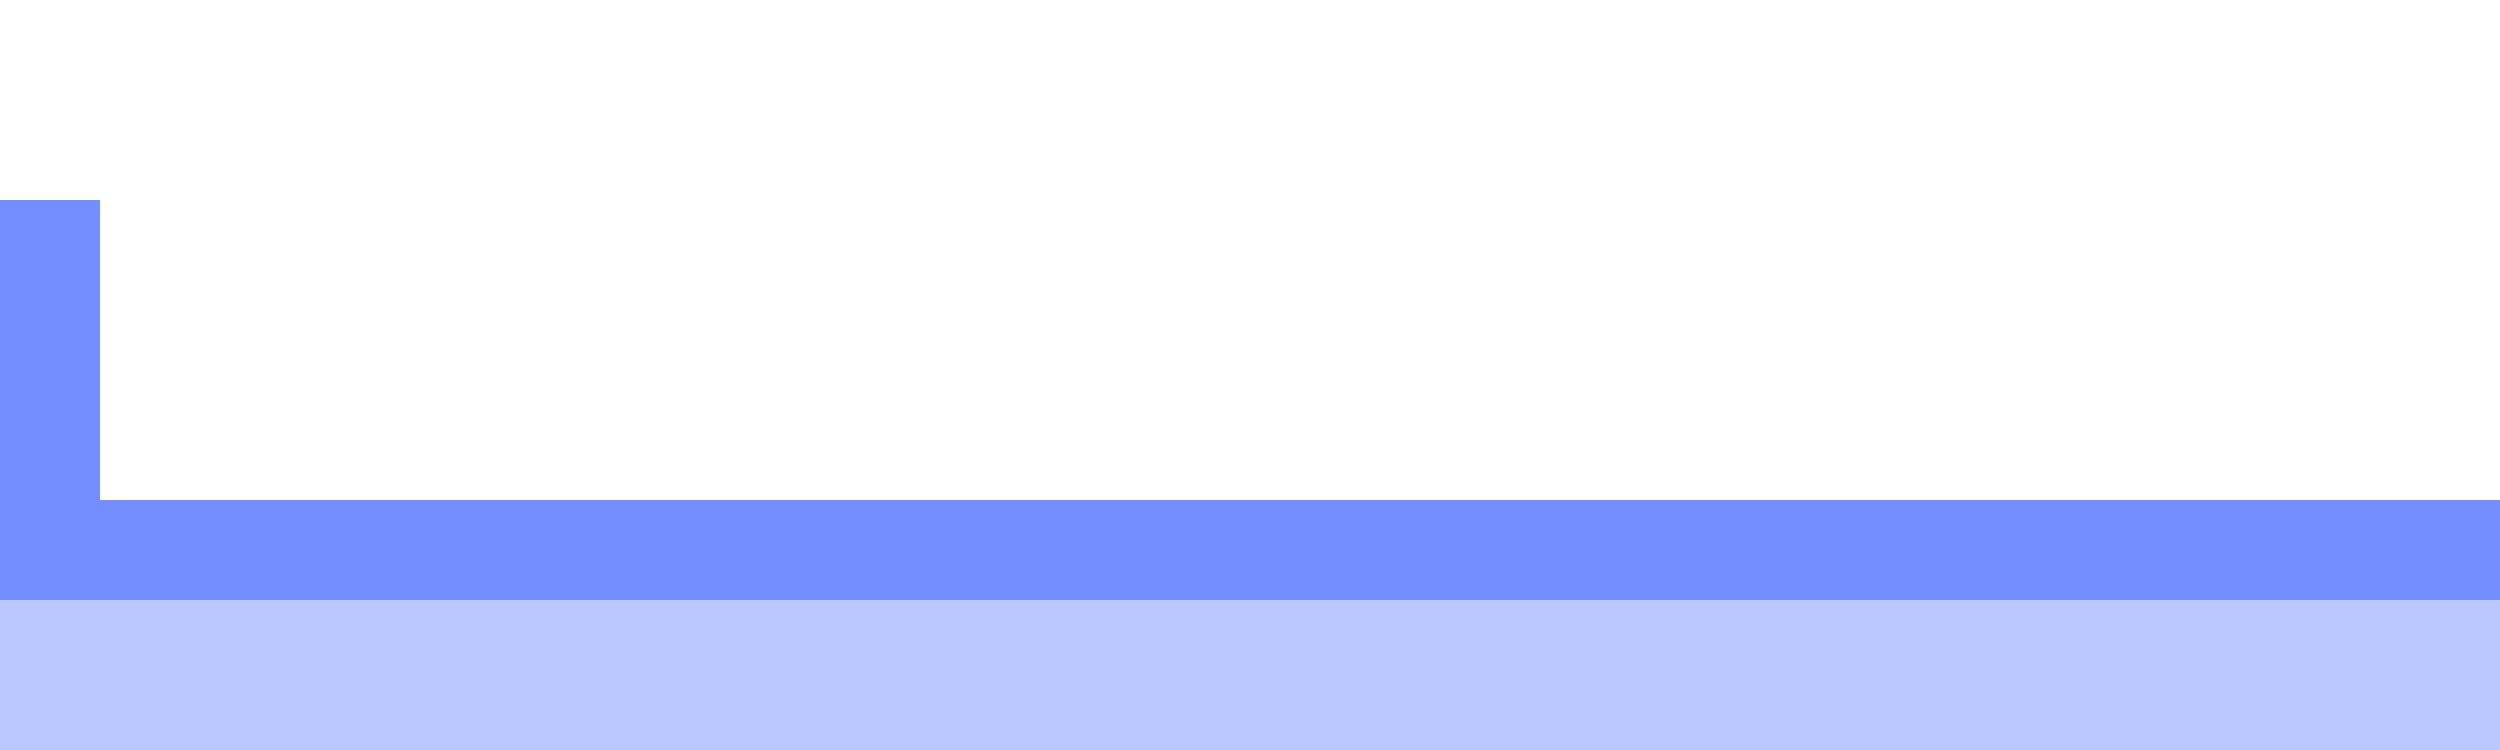
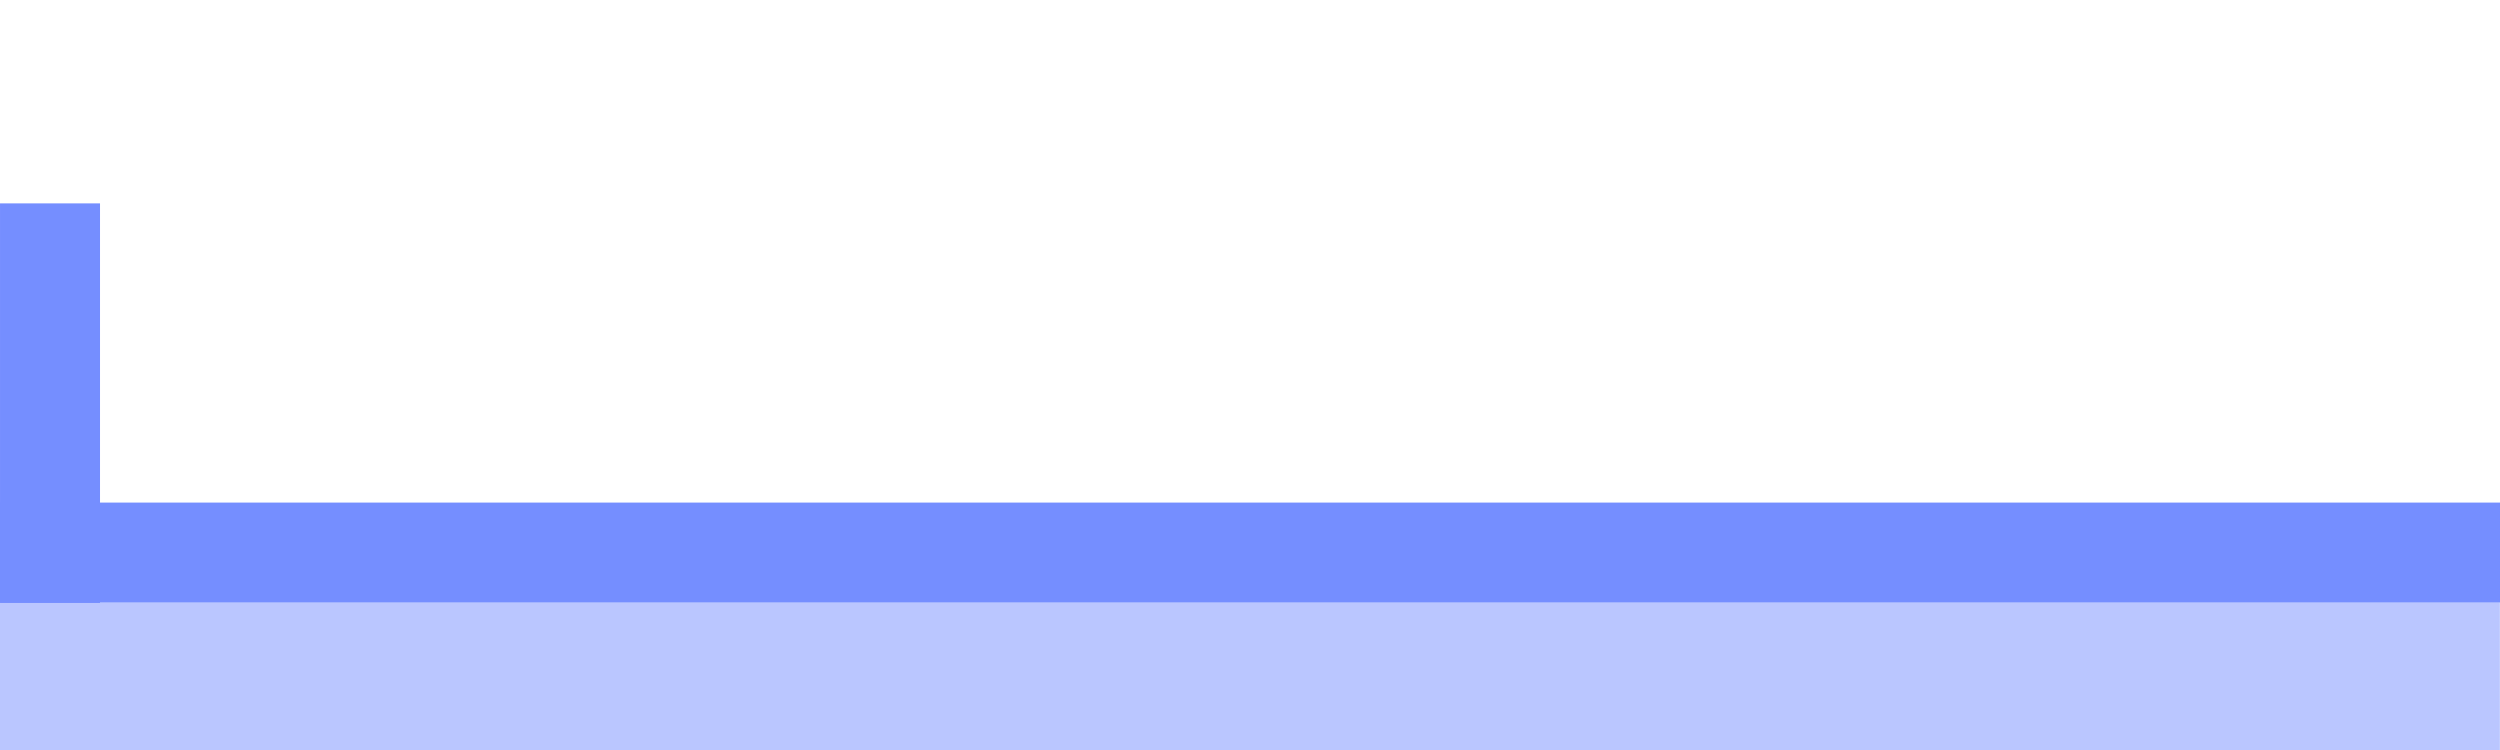
<svg xmlns="http://www.w3.org/2000/svg" width="100mm" height="30mm" viewBox="0 0 100 30" version="1.1" id="svg5" xml:space="preserve">
  <defs id="defs2" />
  <g id="layer1" transform="translate(-83.14536,-42.29566)">
-     <rect style="opacity:0.5;fill:#758eff;fill-opacity:1;stroke-width:0;paint-order:markers stroke fill" id="rect4867" width="100" height="8" x="83.145" y="64.296" />
-     <rect style="fill:#758eff;fill-opacity:1;stroke:#758eff;stroke-width:0;paint-order:markers stroke fill" id="rect34400" width="100" height="4" x="83.145" y="62.296" />
-     <rect style="fill:#758eff;fill-opacity:1;stroke:#758eff;stroke-width:0;paint-order:markers stroke fill" id="rect34402" width="4" height="16" x="83.145" y="50.296" />
+     <rect style="opacity:0.5;fill:#758eff;fill-opacity:1;stroke-width:0;paint-order:markers stroke fill" id="rect4867-7" width="100" height="6" x="83.14" y="66.388" />
+     <rect style="fill:#758eff;fill-opacity:1;stroke:#758eff;stroke-width:0;paint-order:markers stroke fill" id="rect34400-0" width="100.012" height="3.996" x="83.139" y="62.399" />
+     <rect style="fill:#758eff;fill-opacity:1;stroke:#758eff;stroke-width:0;paint-order:markers stroke fill" id="rect34402-1" width="4" height="15.982" x="83.146" y="50.431" />
  </g>
</svg>
